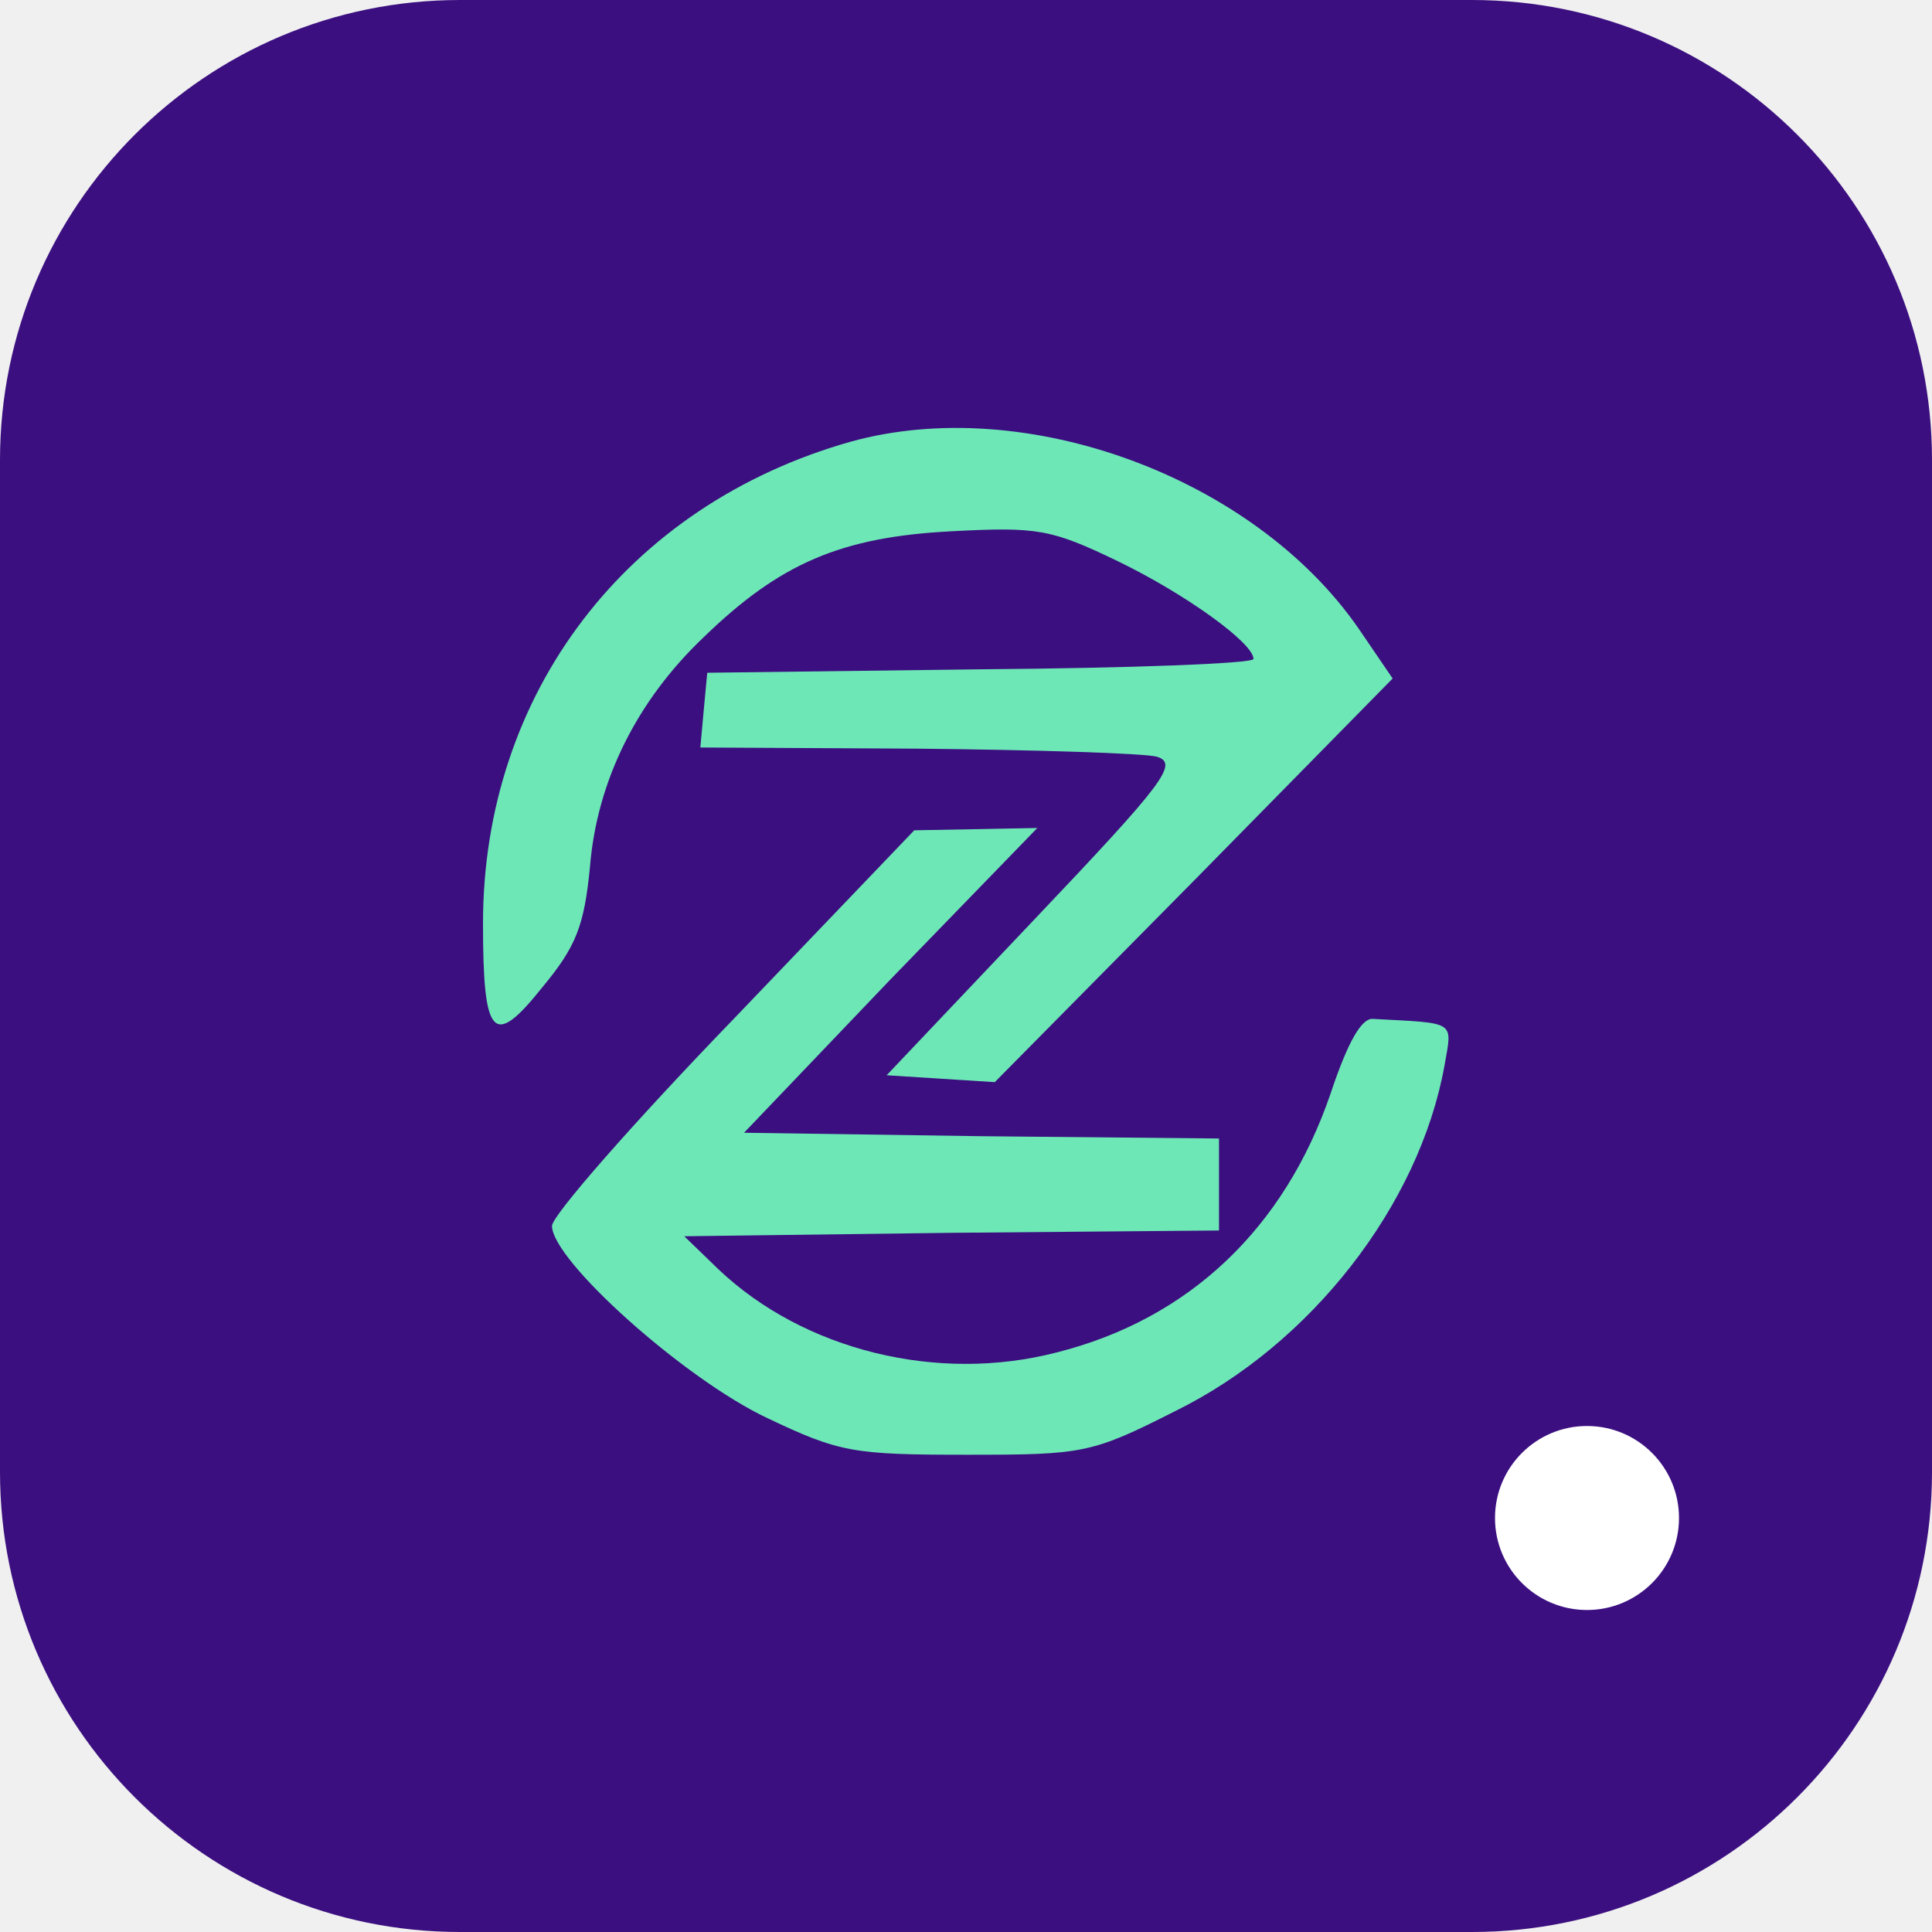
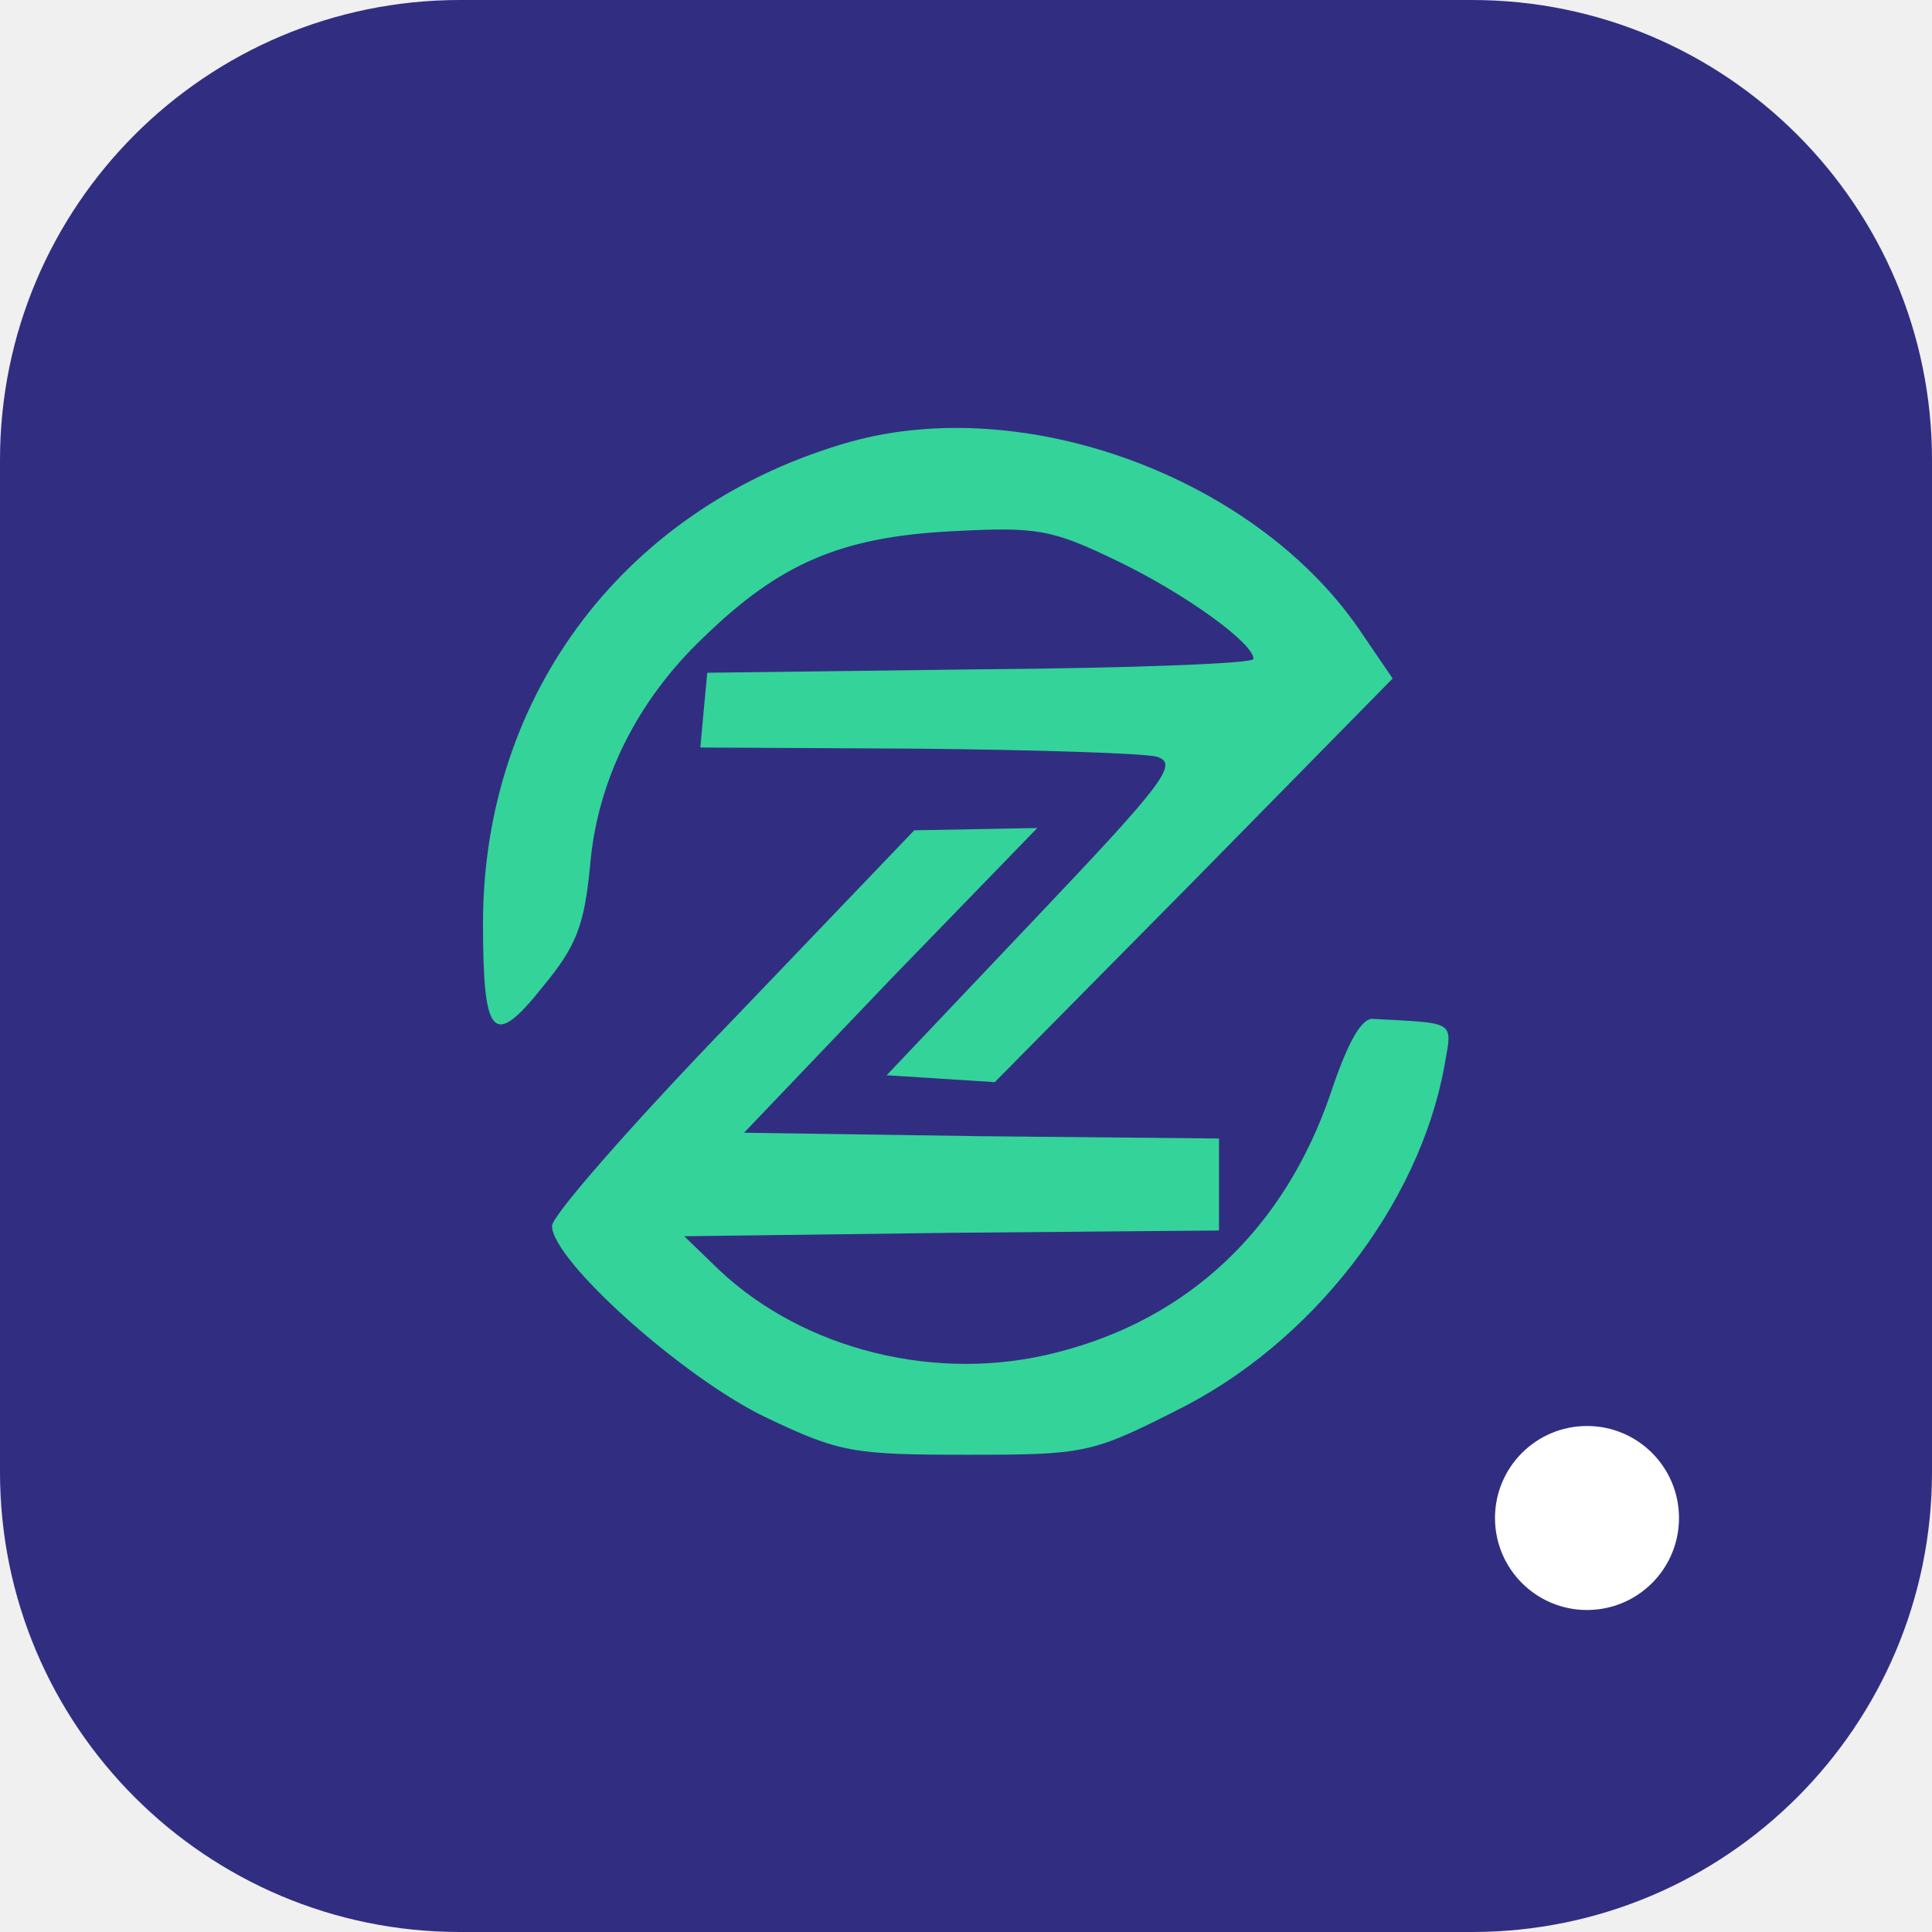
<svg xmlns="http://www.w3.org/2000/svg" width="168" height="168" viewBox="0 0 168 168">
-   <rect width="168" height="168" rx="40" fill="#3B0F80" />
-   <g transform="translate(6,168) scale(0.1,-0.1)" fill="#6EE7B7" stroke="none">
+   <rect width="168" height="168" rx="40" fill="#312E81" />
+   <g transform="translate(6,168) scale(0.1,-0.1)" fill="#34D399" stroke="none">
    <path d="M680 1296 c-195 -55 -320 -219 -320 -419 0 -100 9 -109 52 -55 29 35 36 53 41 104 6 75 41 145 99 200 66 64 119 87 215 92 75 4 87 2 145 -26 58 -28 118 -71 118 -85 0 -4 -107 -8 -237 -9 l-238 -3 -3 -32 -3 -33 188 -1 c103 -1 198 -4 209 -7 19 -6 7 -22 -107 -142 l-128 -135 47 -3 47 -3 173 175 173 176 -30 44 c-91 131 -289 204 -441 162z" />
    <path d="M578 794 c-87 -90 -158 -171 -158 -180 0 -30 115 -133 187 -167 63 -30 75 -32 174 -32 101 0 108 1 181 38 118 58 212 179 234 300 7 40 11 37 -62 41 -10 1 -22 -20 -37 -65 -40 -117 -123 -196 -238 -225 -104 -27 -220 2 -294 72 l-30 29 233 3 232 2 0 40 0 40 -207 2 -206 3 127 133 128 132 -53 -1 -54 -1 -157 -164z" />
  </g>
  <circle cx="138" cy="132" r="8" fill="#FFFFFF" />
</svg>
